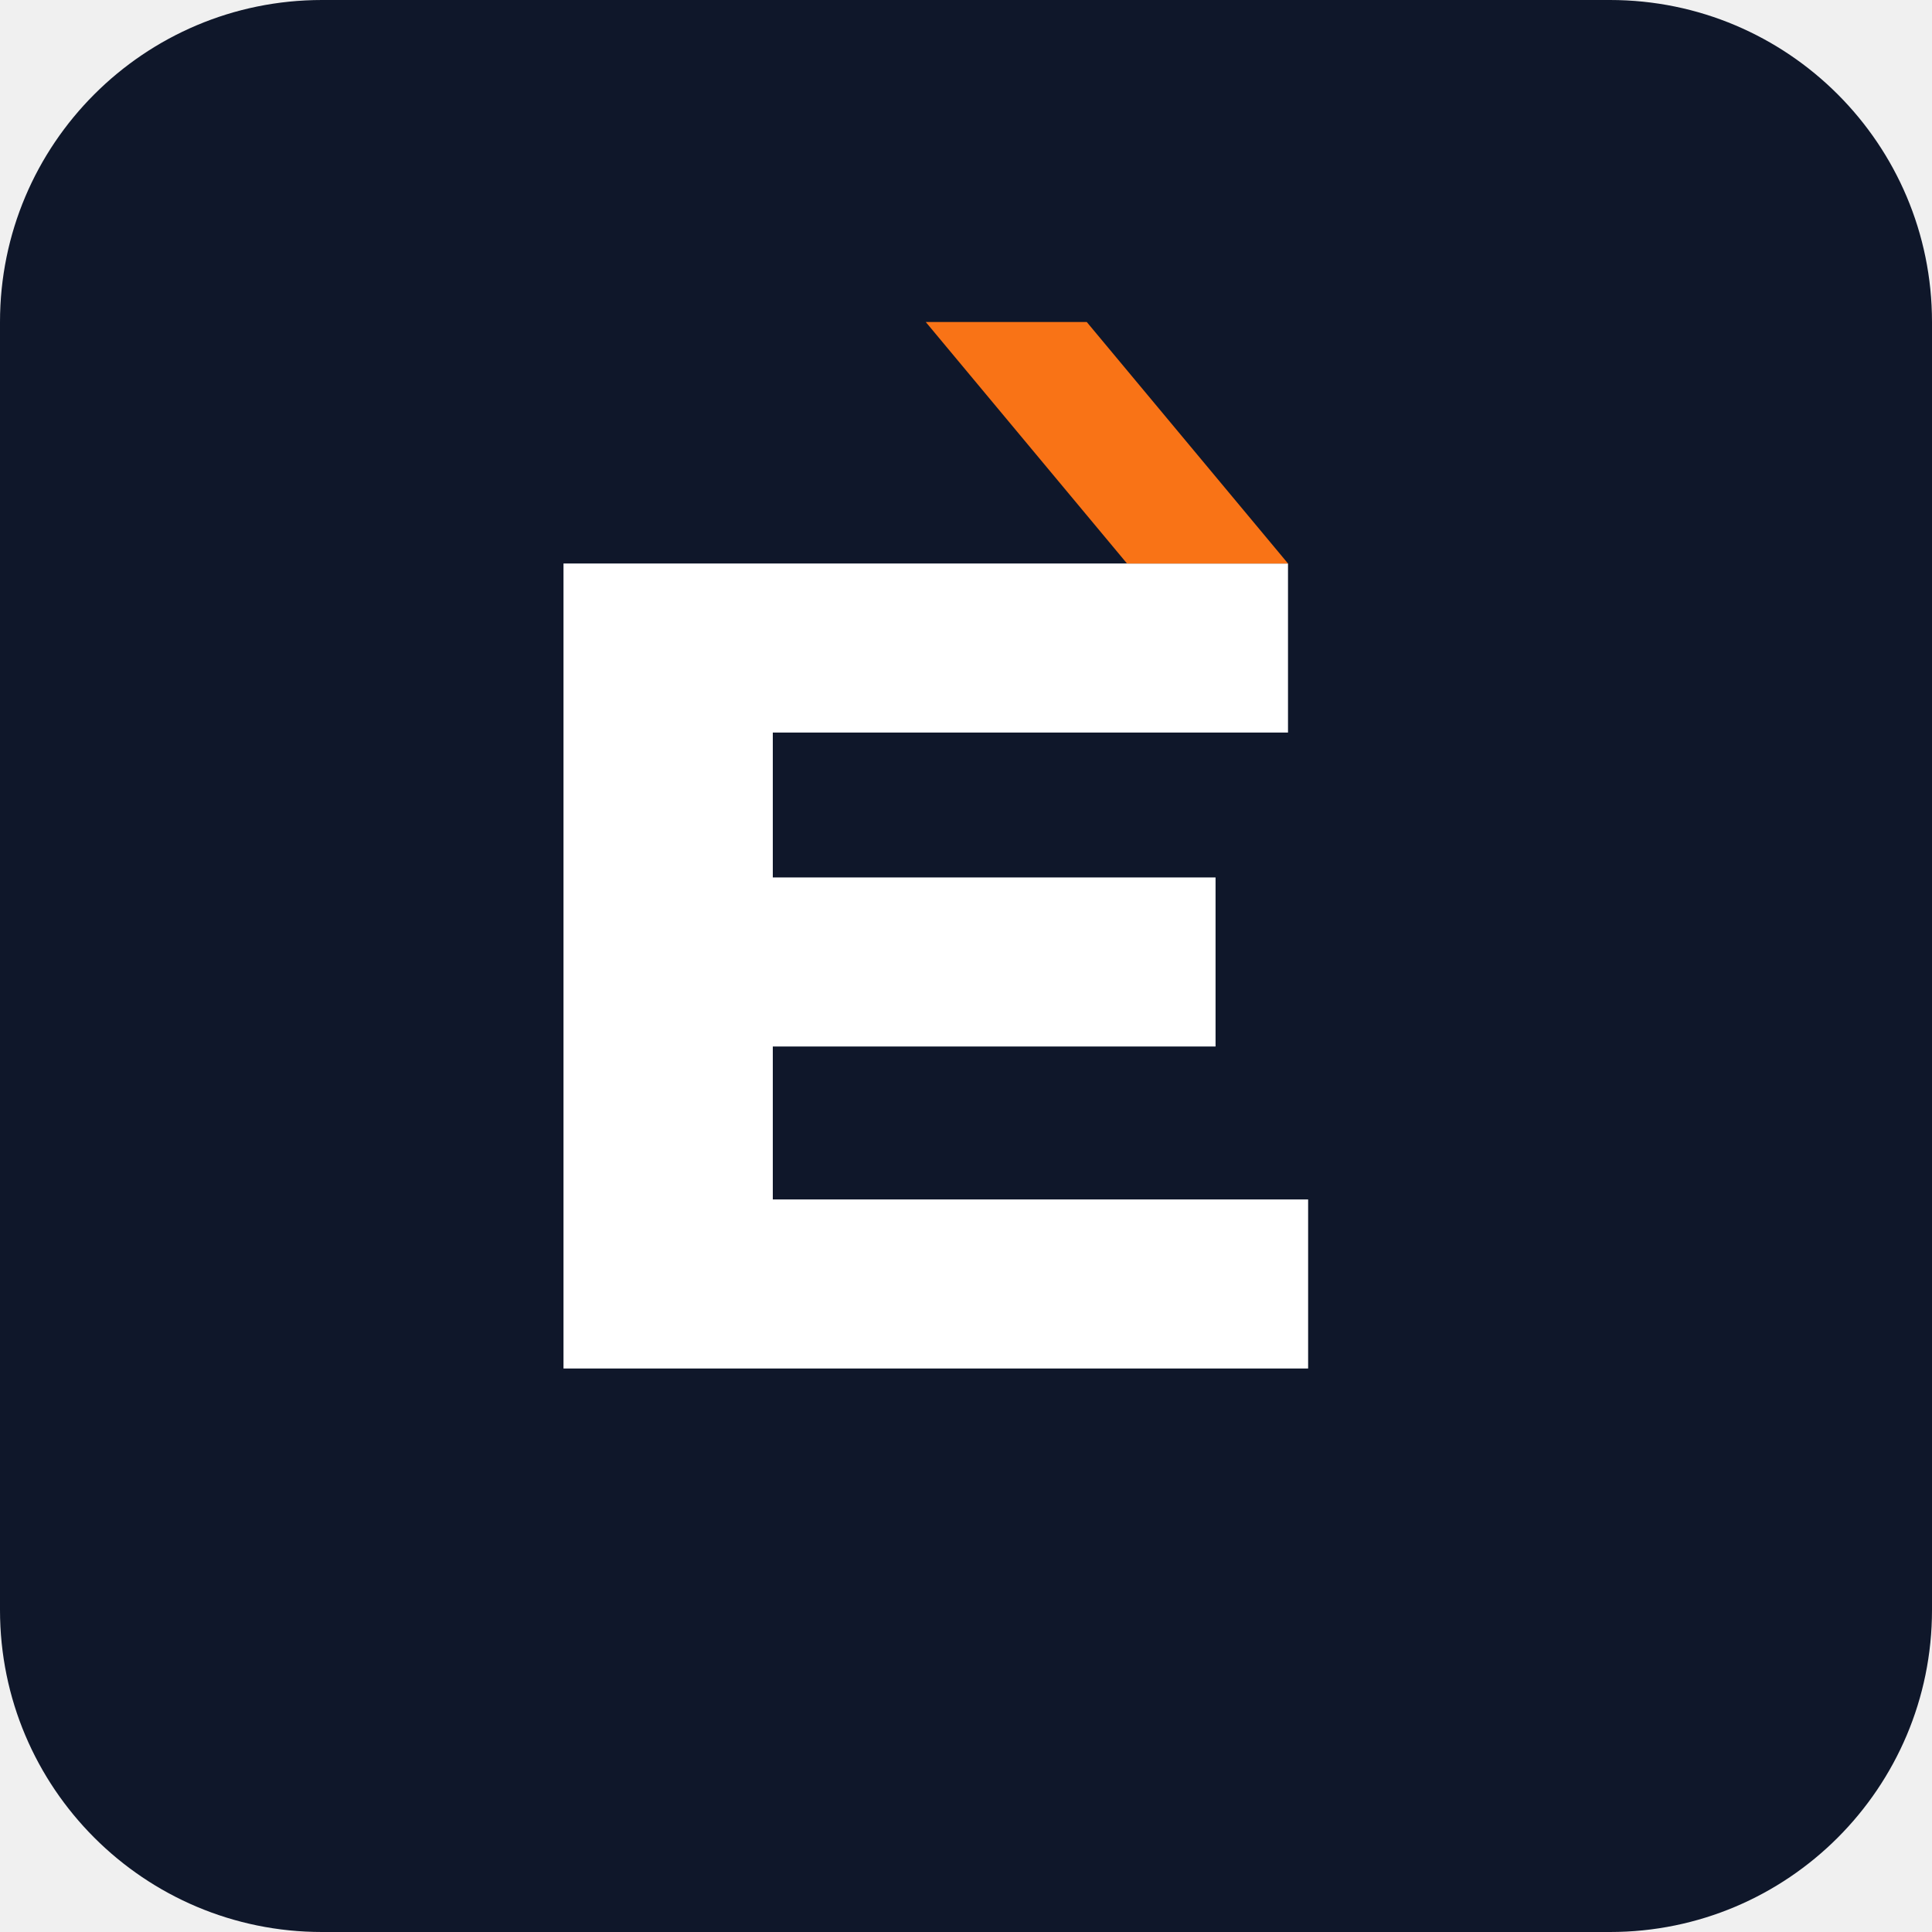
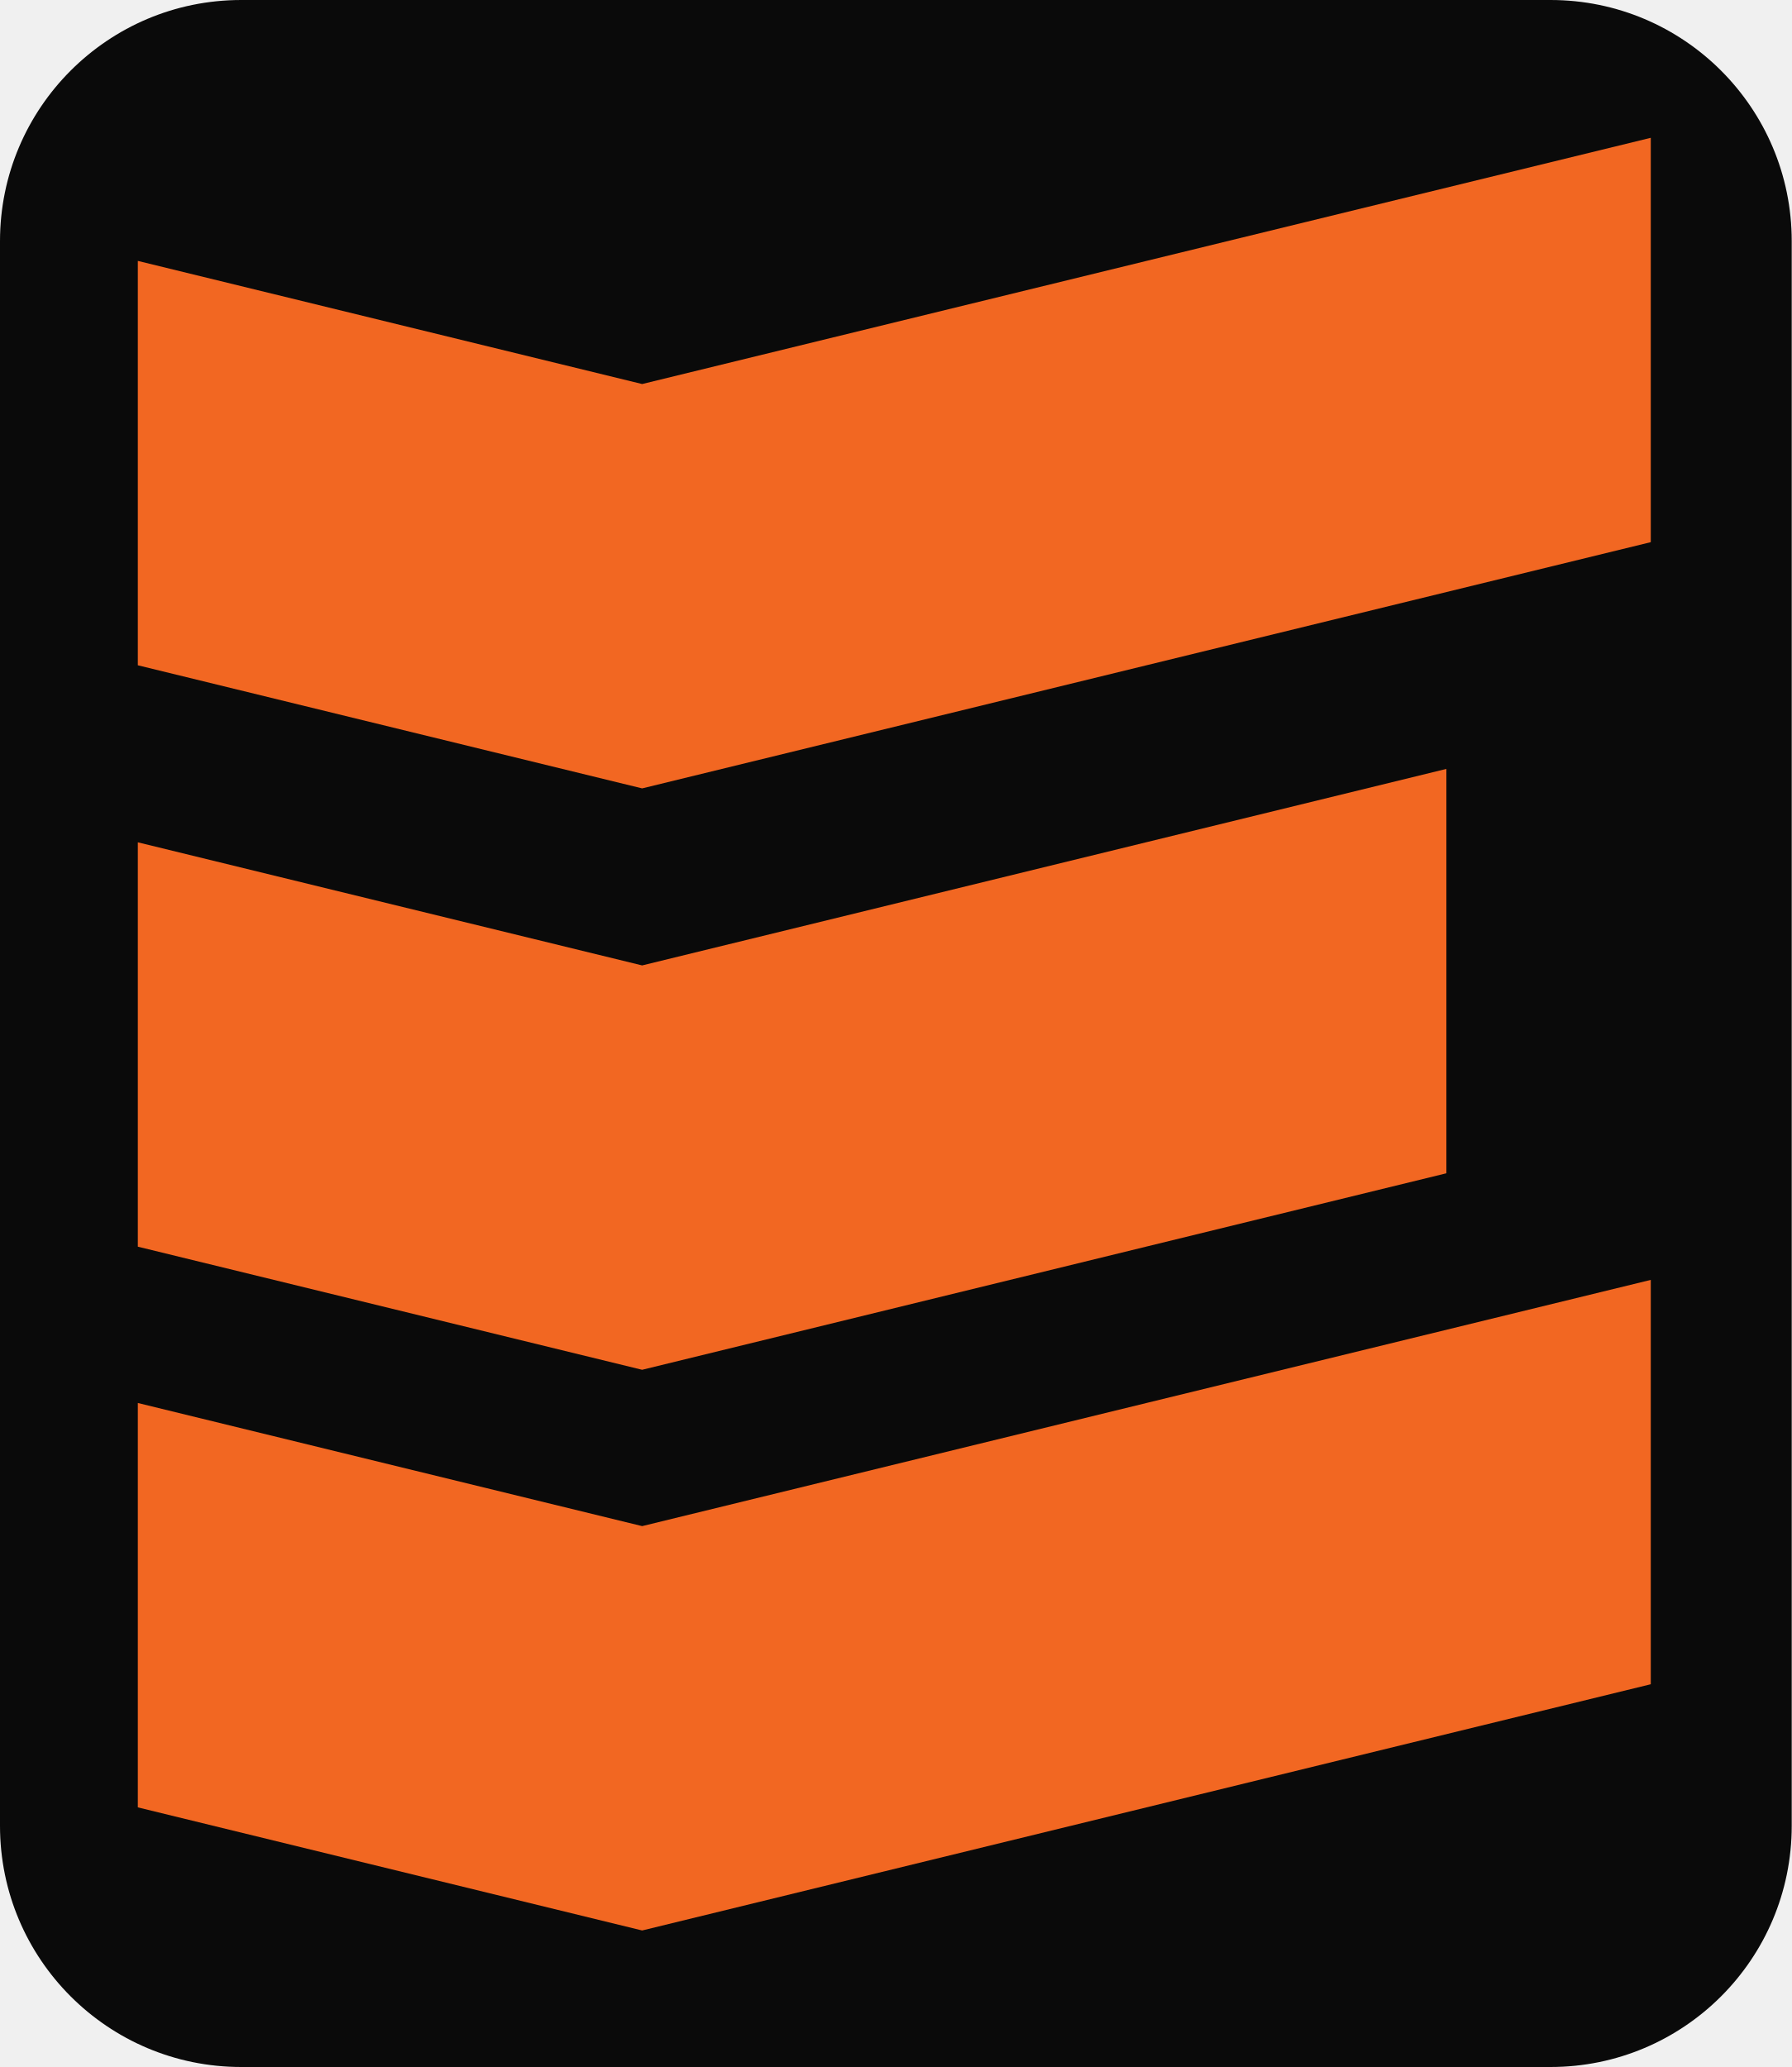
- <svg xmlns="http://www.w3.org/2000/svg" viewBox="0 0 48 48" fill="none">
-   <rect width="48" height="48" rx="8" fill="#0F172A" />
-   <path d="M14 34V14h18v4.2H19.2v3.6h11v4.2h-11v3.8H32.5V34H14z" fill="#FFFFFF" />
-   <path d="M27 8l5 6h-4l-5-6h4z" fill="#F97316" />
+ <svg xmlns="http://www.w3.org/2000/svg" viewBox="-8 -8 104 120">
+   <rect x="-8" y="-8" width="104" height="120" rx="14" fill="#0a0a0a" />
+   <polygon points="58.546 7.147 29.273 14.295 0 7.147 0 30.623 29.273 37.77 58.546 30.623 87.819 23.475 87.819 0 58.546 7.147" style="fill:#f26722;" />
+   <polygon points="29.273 48.048 0 40.901 0 64.376 29.273 71.523 75.956 60.115 75.956 36.639 29.273 48.048" style="fill:#f26722;" />
+   <polygon points="58.546 73.451 29.273 80.599 0 73.451 0 96.927 29.273 104.074 58.546 96.927 87.819 89.779 87.819 66.304 58.546 73.451" style="fill:#f26722;" />
</svg>
